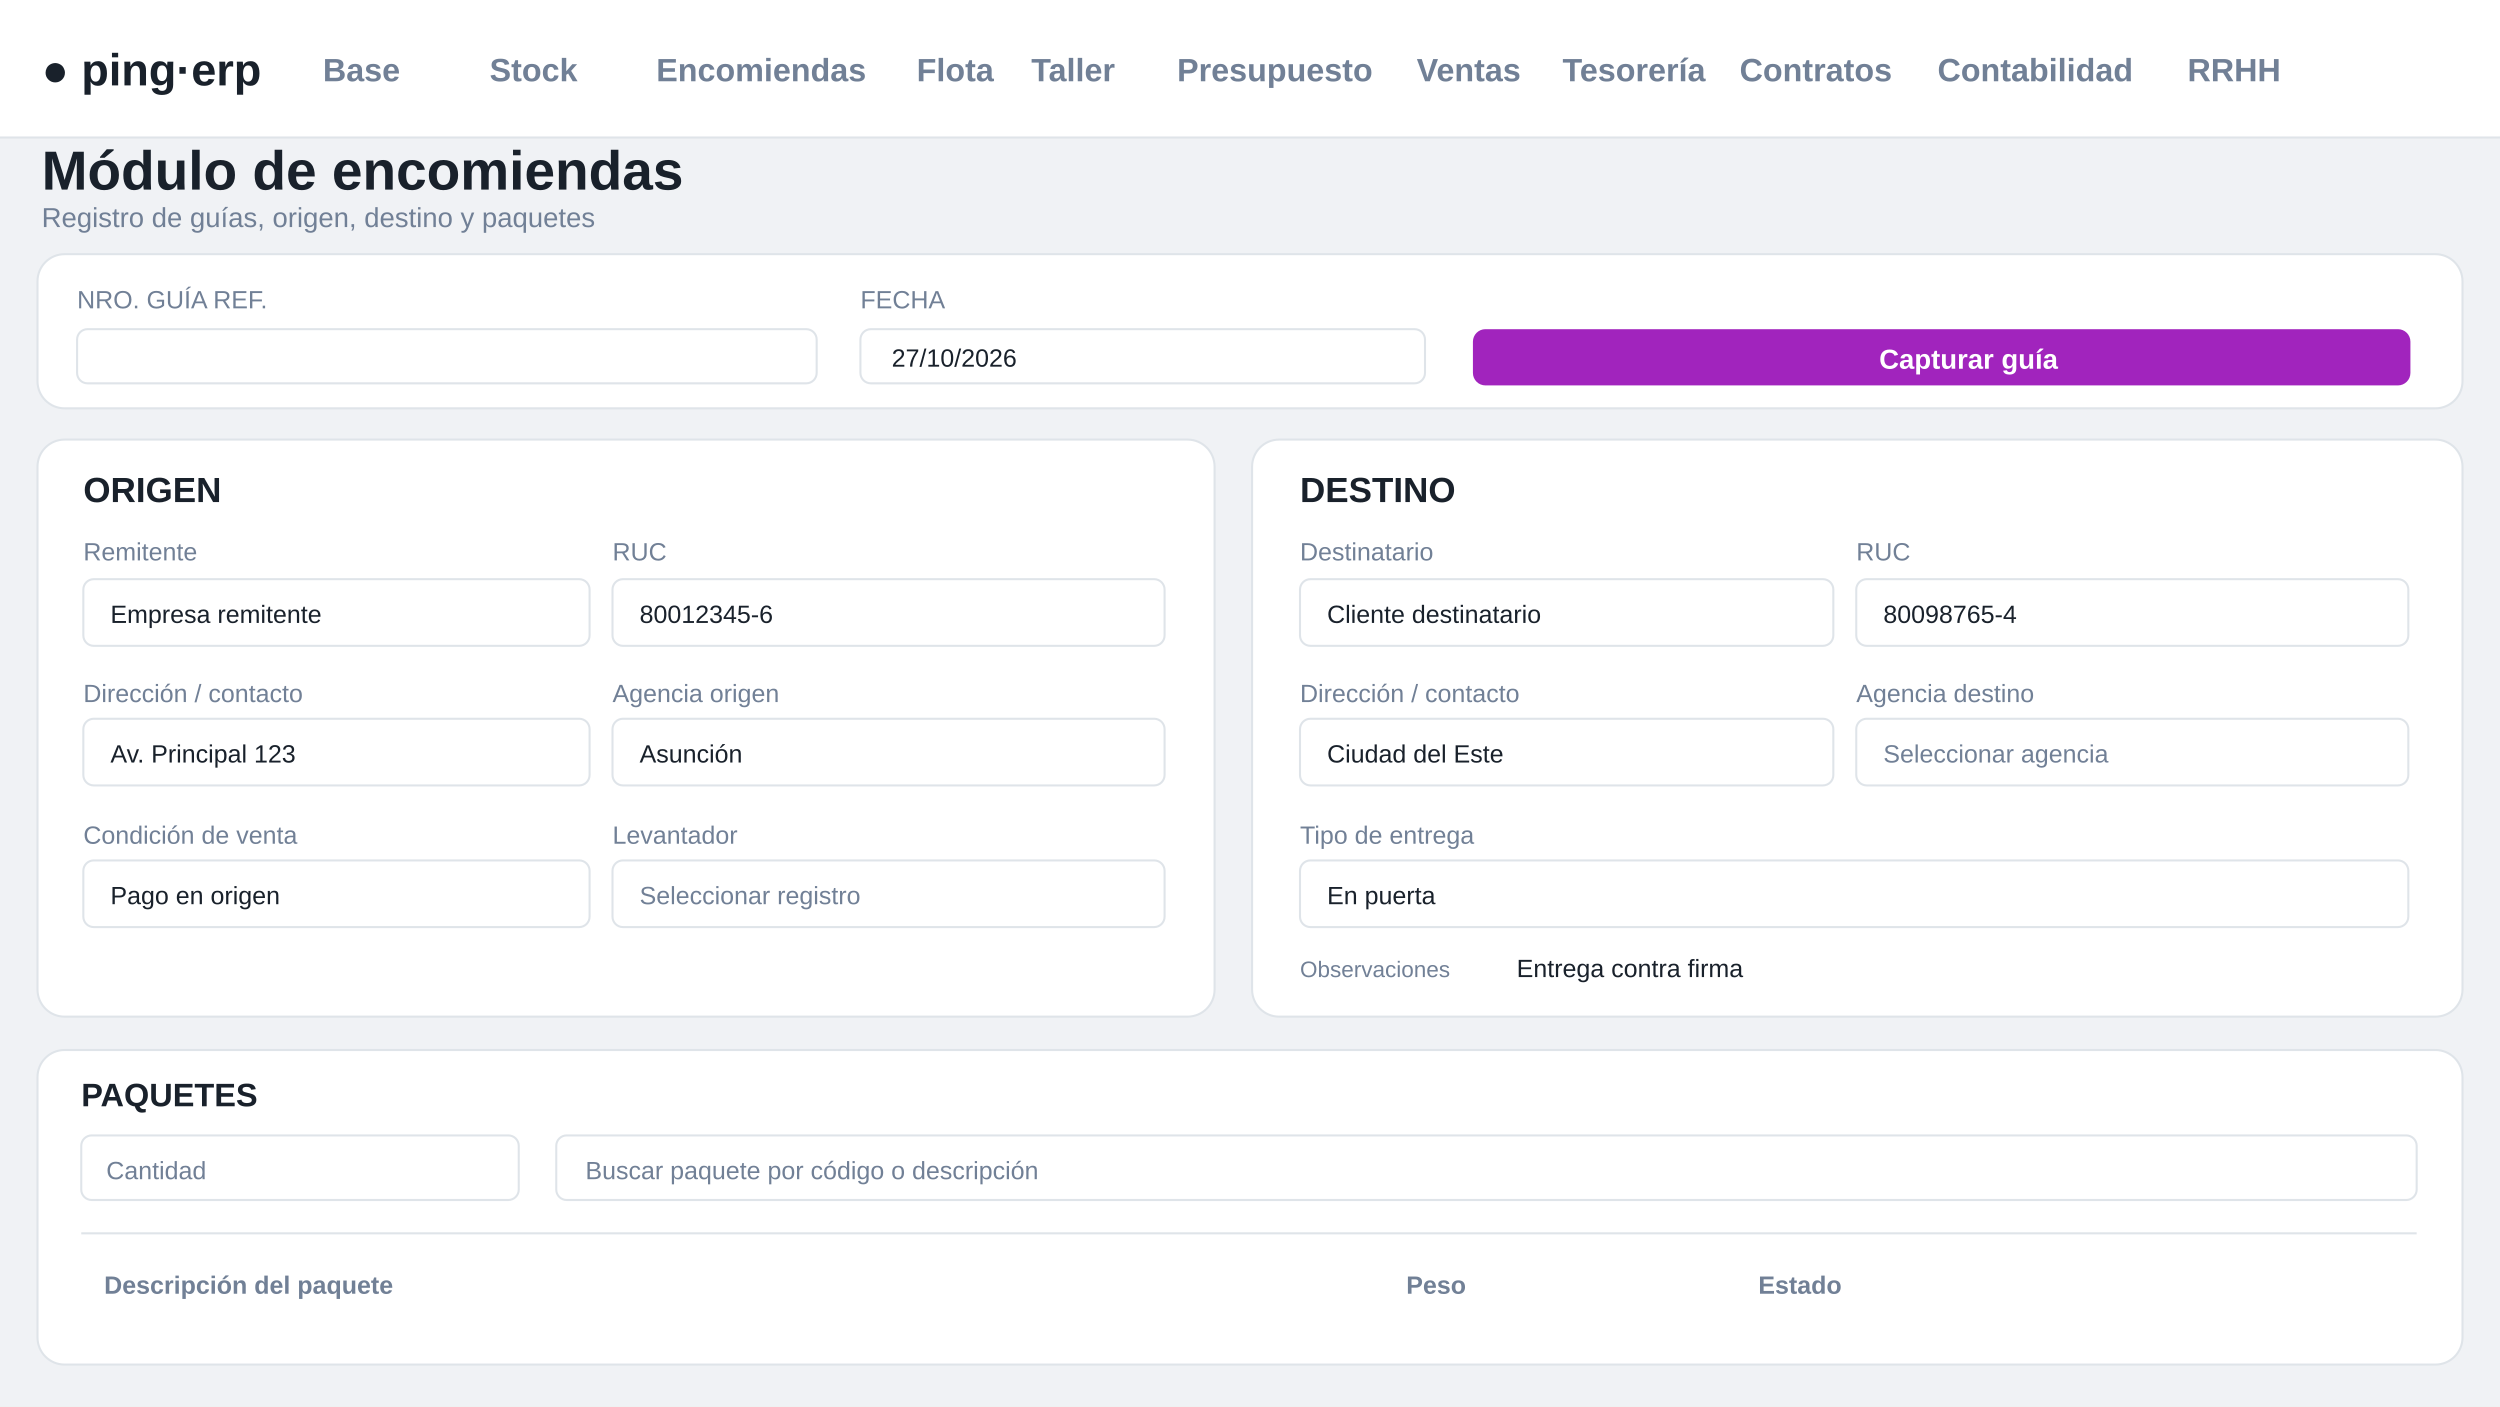
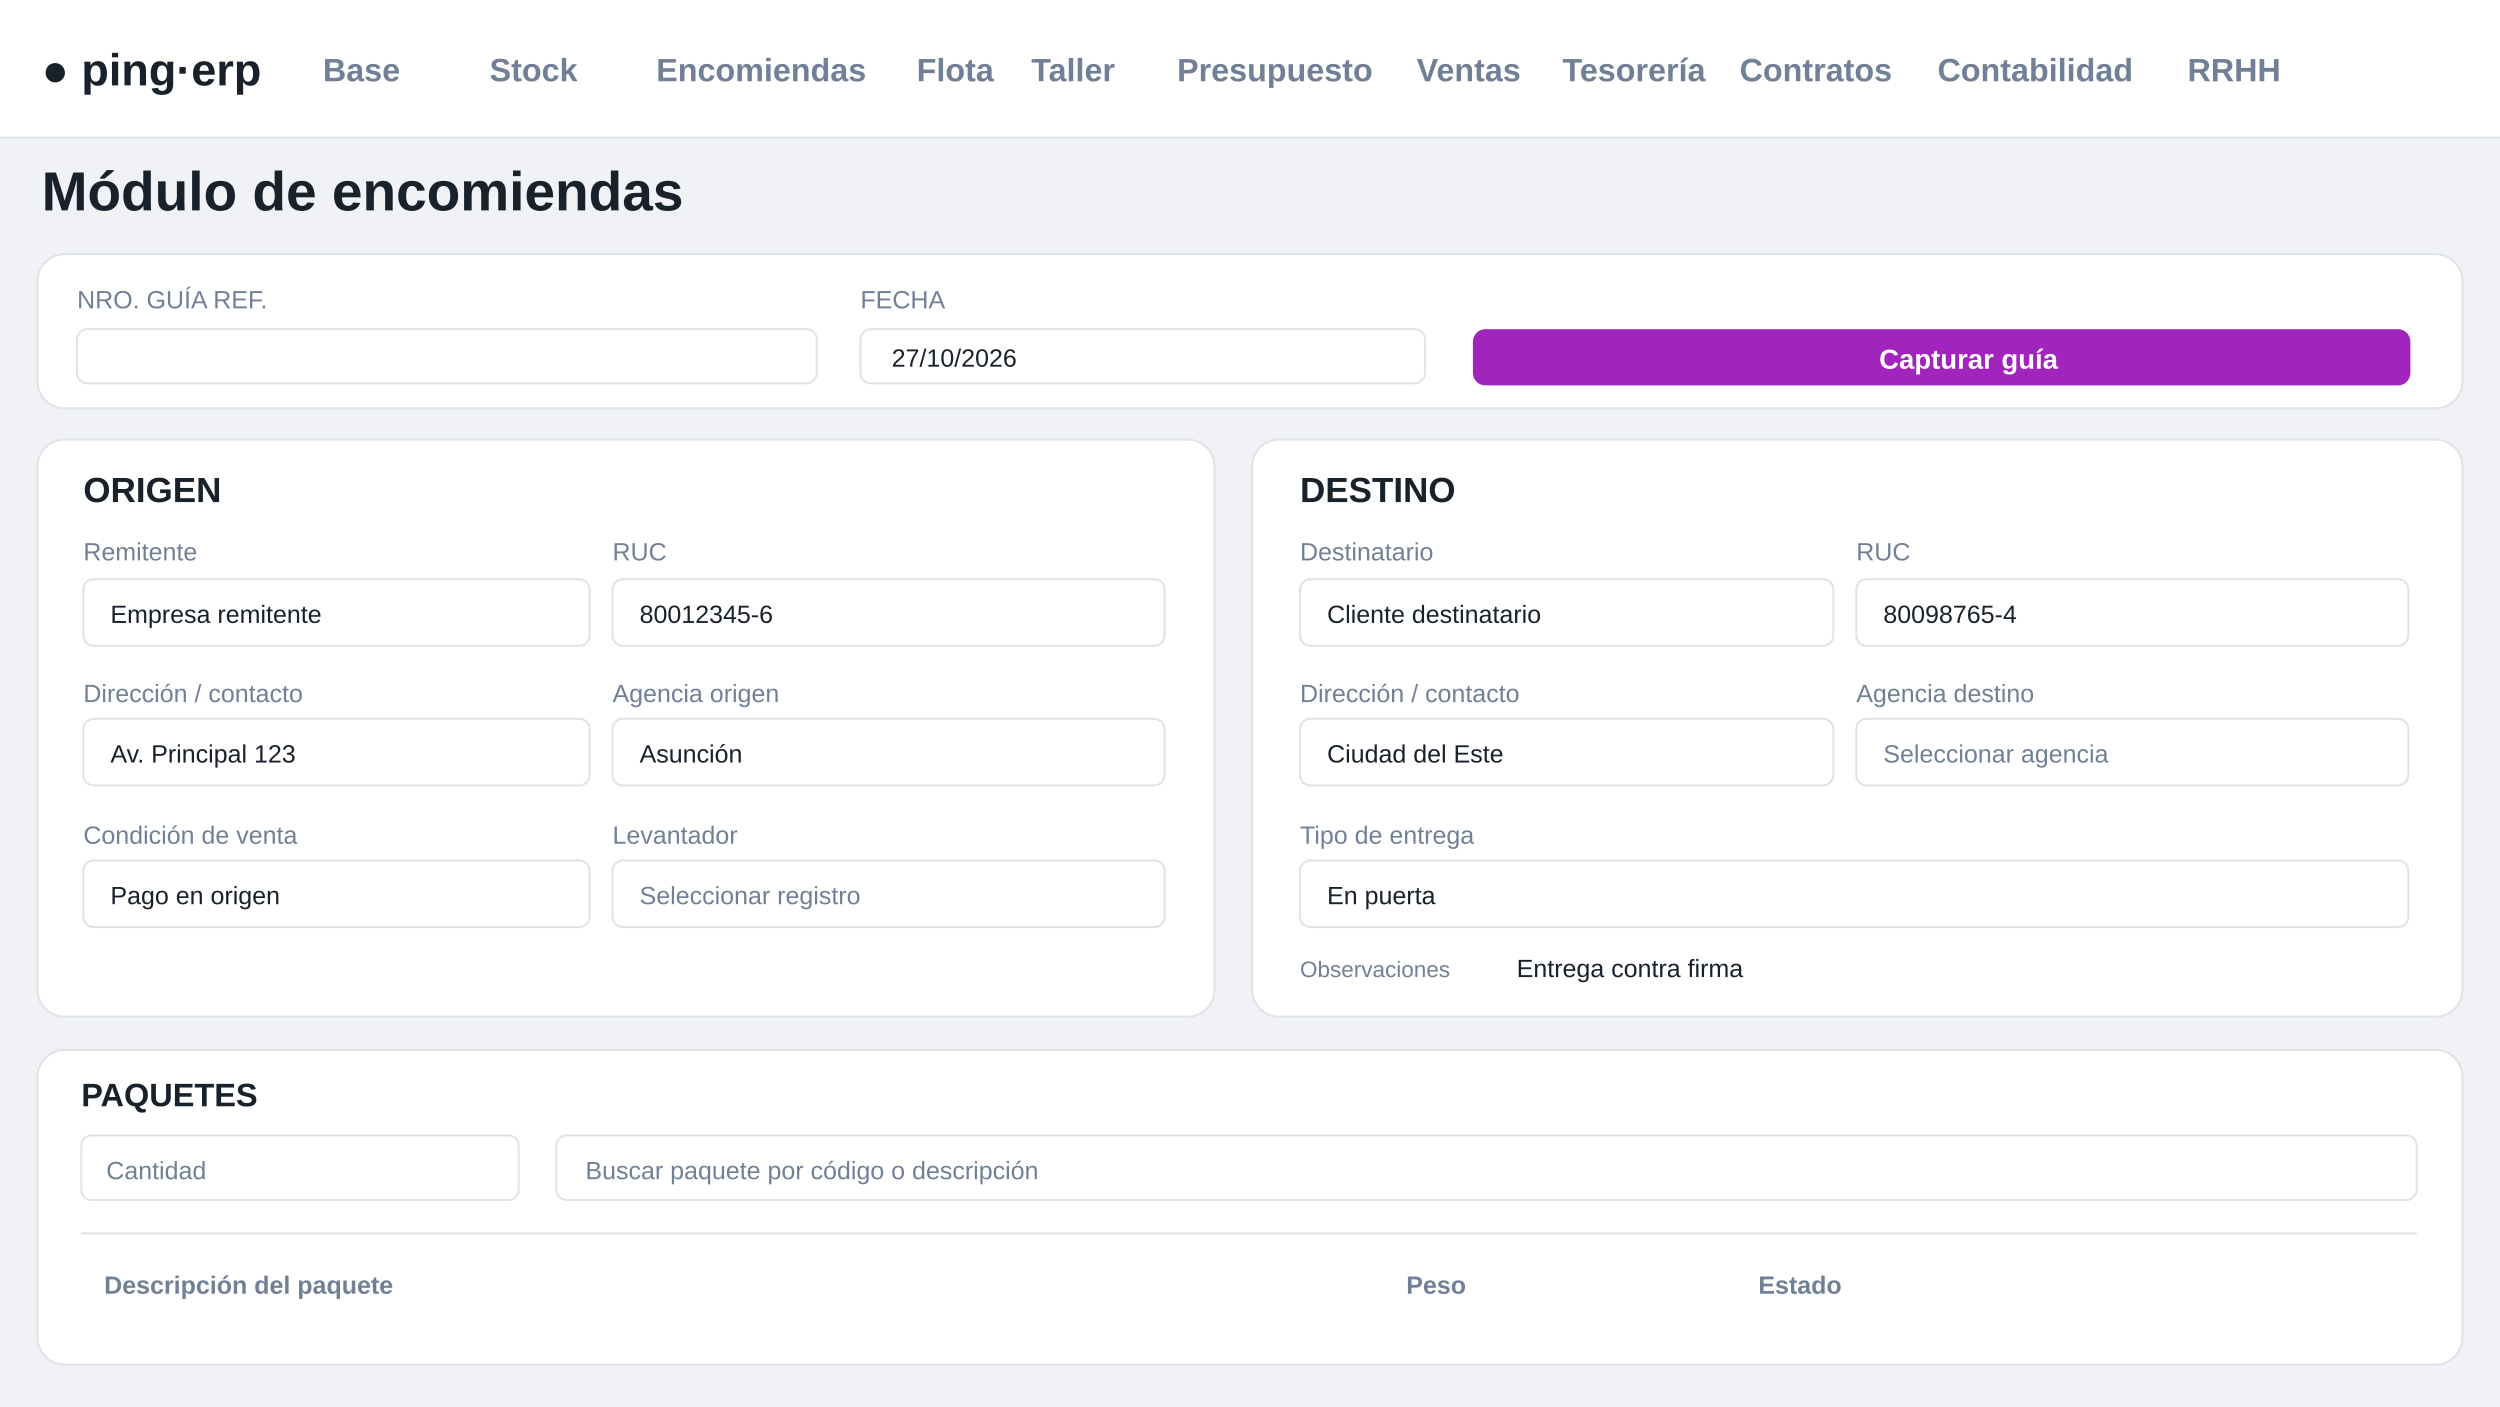
<svg xmlns="http://www.w3.org/2000/svg" viewBox="0 0 1200 675" role="img" aria-label="PingERP módulo de encomiendas">
  <rect width="1200" height="675" fill="#f0f2f5" />
  <rect x="0" y="0" width="1200" height="66" rx="0" fill="#fff" stroke="none" stroke-width="1" />
  <text x="20" y="41" font-family="Arial,Helvetica,sans-serif" font-size="21.6" fill="#19212b" font-weight="700">● ping·erp</text>
  <text x="155" y="39" font-family="Arial,Helvetica,sans-serif" font-size="15.5" fill="#718096" font-weight="600">Base</text>
  <text x="235" y="39" font-family="Arial,Helvetica,sans-serif" font-size="15.5" fill="#718096" font-weight="600">Stock</text>
  <text x="315" y="39" font-family="Arial,Helvetica,sans-serif" font-size="15.5" fill="#718096" font-weight="600">Encomiendas</text>
  <text x="440" y="39" font-family="Arial,Helvetica,sans-serif" font-size="15.5" fill="#718096" font-weight="600">Flota</text>
  <text x="495" y="39" font-family="Arial,Helvetica,sans-serif" font-size="15.5" fill="#718096" font-weight="600">Taller</text>
  <text x="565" y="39" font-family="Arial,Helvetica,sans-serif" font-size="15.5" fill="#718096" font-weight="600">Presupuesto</text>
  <text x="680" y="39" font-family="Arial,Helvetica,sans-serif" font-size="15.5" fill="#718096" font-weight="600">Ventas</text>
  <text x="750" y="39" font-family="Arial,Helvetica,sans-serif" font-size="15.5" fill="#718096" font-weight="600">Tesorería</text>
  <text x="835" y="39" font-family="Arial,Helvetica,sans-serif" font-size="15.5" fill="#718096" font-weight="600">Contratos</text>
  <text x="930" y="39" font-family="Arial,Helvetica,sans-serif" font-size="15.5" fill="#718096" font-weight="600">Contabilidad</text>
  <text x="1050" y="39" font-family="Arial,Helvetica,sans-serif" font-size="15.5" fill="#718096" font-weight="600">RRHH</text>
  <path d="M0 66H1200" stroke="#dfe4e9" stroke-width="1" />
-   <text x="20" y="91" font-family="Arial,Helvetica,sans-serif" font-size="26.4" fill="#19212b" font-weight="700">Módulo de encomiendas</text>
-   <text x="20" y="109" font-family="Arial,Helvetica,sans-serif" font-size="13.2" fill="#718096" font-weight="400">Registro de guías, origen, destino y paquetes</text>
+   <text x="20" y="101" font-family="Arial,Helvetica,sans-serif" font-size="26.4" fill="#19212b" font-weight="700">Módulo de encomiendas</text>
  <rect x="18" y="122" width="1164" height="74" rx="13" fill="#fff" stroke="#dfe4e9" stroke-width="1" />
  <text x="37" y="148" font-family="Arial,Helvetica,sans-serif" font-size="12" fill="#718096" font-weight="400">NRO. GUÍA REF.</text>
  <rect x="37" y="158" width="355" height="26" rx="5" fill="#fff" stroke="#dfe4e9" stroke-width="1" />
  <text x="413" y="148" font-family="Arial,Helvetica,sans-serif" font-size="12" fill="#718096" font-weight="400">FECHA</text>
  <rect x="413" y="158" width="271" height="26" rx="5" fill="#fff" stroke="#dfe4e9" stroke-width="1" />
  <text x="428" y="176" font-family="Arial,Helvetica,sans-serif" font-size="12" fill="#19212b" font-weight="400">27/10/2026</text>
  <rect x="707" y="158" width="450" height="27" rx="6" fill="#a124bd" stroke="none" stroke-width="1" />
  <text x="902" y="177" font-family="Arial,Helvetica,sans-serif" font-size="13.2" fill="#fff" font-weight="700">Capturar guía</text>
  <rect x="18" y="211" width="565" height="277" rx="13" fill="#fff" stroke="#dfe4e9" stroke-width="1" />
  <text x="40" y="241" font-family="Arial,Helvetica,sans-serif" font-size="16.8" fill="#19212b" font-weight="700">ORIGEN</text>
  <text x="40" y="269" font-family="Arial,Helvetica,sans-serif" font-size="12" fill="#718096" font-weight="400">Remitente</text>
  <rect x="40" y="278" width="243" height="32" rx="5" fill="#fff" stroke="#dfe4e9" stroke-width="1" />
  <text x="53" y="299" font-family="Arial,Helvetica,sans-serif" font-size="12" fill="#19212b" font-weight="400">Empresa remitente</text>
  <text x="294" y="269" font-family="Arial,Helvetica,sans-serif" font-size="12" fill="#718096" font-weight="400">RUC</text>
  <rect x="294" y="278" width="265" height="32" rx="5" fill="#fff" stroke="#dfe4e9" stroke-width="1" />
  <text x="307" y="299" font-family="Arial,Helvetica,sans-serif" font-size="12" fill="#19212b" font-weight="400">80012345-6</text>
  <text x="40" y="337" font-family="Arial,Helvetica,sans-serif" font-size="12" fill="#718096" font-weight="400">Dirección / contacto</text>
  <rect x="40" y="345" width="243" height="32" rx="5" fill="#fff" stroke="#dfe4e9" stroke-width="1" />
  <text x="53" y="366" font-family="Arial,Helvetica,sans-serif" font-size="12" fill="#19212b" font-weight="400">Av. Principal 123</text>
  <text x="294" y="337" font-family="Arial,Helvetica,sans-serif" font-size="12" fill="#718096" font-weight="400">Agencia origen</text>
  <rect x="294" y="345" width="265" height="32" rx="5" fill="#fff" stroke="#dfe4e9" stroke-width="1" />
  <text x="307" y="366" font-family="Arial,Helvetica,sans-serif" font-size="12" fill="#19212b" font-weight="400">Asunción</text>
  <text x="40" y="405" font-family="Arial,Helvetica,sans-serif" font-size="12" fill="#718096" font-weight="400">Condición de venta</text>
  <rect x="40" y="413" width="243" height="32" rx="5" fill="#fff" stroke="#dfe4e9" stroke-width="1" />
  <text x="53" y="434" font-family="Arial,Helvetica,sans-serif" font-size="12" fill="#19212b" font-weight="400">Pago en origen</text>
  <text x="294" y="405" font-family="Arial,Helvetica,sans-serif" font-size="12" fill="#718096" font-weight="400">Levantador</text>
  <rect x="294" y="413" width="265" height="32" rx="5" fill="#fff" stroke="#dfe4e9" stroke-width="1" />
  <text x="307" y="434" font-family="Arial,Helvetica,sans-serif" font-size="12" fill="#718096" font-weight="400">Seleccionar registro</text>
  <rect x="601" y="211" width="581" height="277" rx="13" fill="#fff" stroke="#dfe4e9" stroke-width="1" />
  <text x="624" y="241" font-family="Arial,Helvetica,sans-serif" font-size="16.8" fill="#19212b" font-weight="700">DESTINO</text>
  <text x="624" y="269" font-family="Arial,Helvetica,sans-serif" font-size="12" fill="#718096" font-weight="400">Destinatario</text>
  <rect x="624" y="278" width="256" height="32" rx="5" fill="#fff" stroke="#dfe4e9" stroke-width="1" />
  <text x="637" y="299" font-family="Arial,Helvetica,sans-serif" font-size="12" fill="#19212b" font-weight="400">Cliente destinatario</text>
  <text x="891" y="269" font-family="Arial,Helvetica,sans-serif" font-size="12" fill="#718096" font-weight="400">RUC</text>
  <rect x="891" y="278" width="265" height="32" rx="5" fill="#fff" stroke="#dfe4e9" stroke-width="1" />
  <text x="904" y="299" font-family="Arial,Helvetica,sans-serif" font-size="12" fill="#19212b" font-weight="400">80098765-4</text>
  <text x="624" y="337" font-family="Arial,Helvetica,sans-serif" font-size="12" fill="#718096" font-weight="400">Dirección / contacto</text>
  <rect x="624" y="345" width="256" height="32" rx="5" fill="#fff" stroke="#dfe4e9" stroke-width="1" />
  <text x="637" y="366" font-family="Arial,Helvetica,sans-serif" font-size="12" fill="#19212b" font-weight="400">Ciudad del Este</text>
  <text x="891" y="337" font-family="Arial,Helvetica,sans-serif" font-size="12" fill="#718096" font-weight="400">Agencia destino</text>
  <rect x="891" y="345" width="265" height="32" rx="5" fill="#fff" stroke="#dfe4e9" stroke-width="1" />
  <text x="904" y="366" font-family="Arial,Helvetica,sans-serif" font-size="12" fill="#718096" font-weight="400">Seleccionar agencia</text>
  <text x="624" y="405" font-family="Arial,Helvetica,sans-serif" font-size="12" fill="#718096" font-weight="400">Tipo de entrega</text>
  <rect x="624" y="413" width="532" height="32" rx="5" fill="#fff" stroke="#dfe4e9" stroke-width="1" />
  <text x="637" y="434" font-family="Arial,Helvetica,sans-serif" font-size="12" fill="#19212b" font-weight="400">En puerta</text>
  <text x="624" y="469" font-family="Arial,Helvetica,sans-serif" font-size="10.8" fill="#718096" font-weight="400">Observaciones</text>
  <text x="728" y="469" font-family="Arial,Helvetica,sans-serif" font-size="12" fill="#19212b" font-weight="400">Entrega contra firma</text>
  <rect x="18" y="504" width="1164" height="151" rx="13" fill="#fff" stroke="#dfe4e9" stroke-width="1" />
  <text x="39" y="531" font-family="Arial,Helvetica,sans-serif" font-size="15.6" fill="#19212b" font-weight="700">PAQUETES</text>
  <rect x="39" y="545" width="210" height="31" rx="5" fill="#fff" stroke="#dfe4e9" stroke-width="1" />
  <text x="51" y="566" font-family="Arial,Helvetica,sans-serif" font-size="12" fill="#718096" font-weight="400">Cantidad</text>
  <rect x="267" y="545" width="893" height="31" rx="5" fill="#fff" stroke="#dfe4e9" stroke-width="1" />
  <text x="281" y="566" font-family="Arial,Helvetica,sans-serif" font-size="12" fill="#718096" font-weight="400">Buscar paquete por código o descripción</text>
  <path d="M39 592H1160" stroke="#dfe4e9" stroke-width="1" />
  <text x="50" y="621" font-family="Arial,Helvetica,sans-serif" font-size="12" fill="#718096" font-weight="700">Descripción del paquete</text>
  <text x="675" y="621" font-family="Arial,Helvetica,sans-serif" font-size="12" fill="#718096" font-weight="700">Peso</text>
  <text x="844" y="621" font-family="Arial,Helvetica,sans-serif" font-size="12" fill="#718096" font-weight="700">Estado</text>
</svg>
